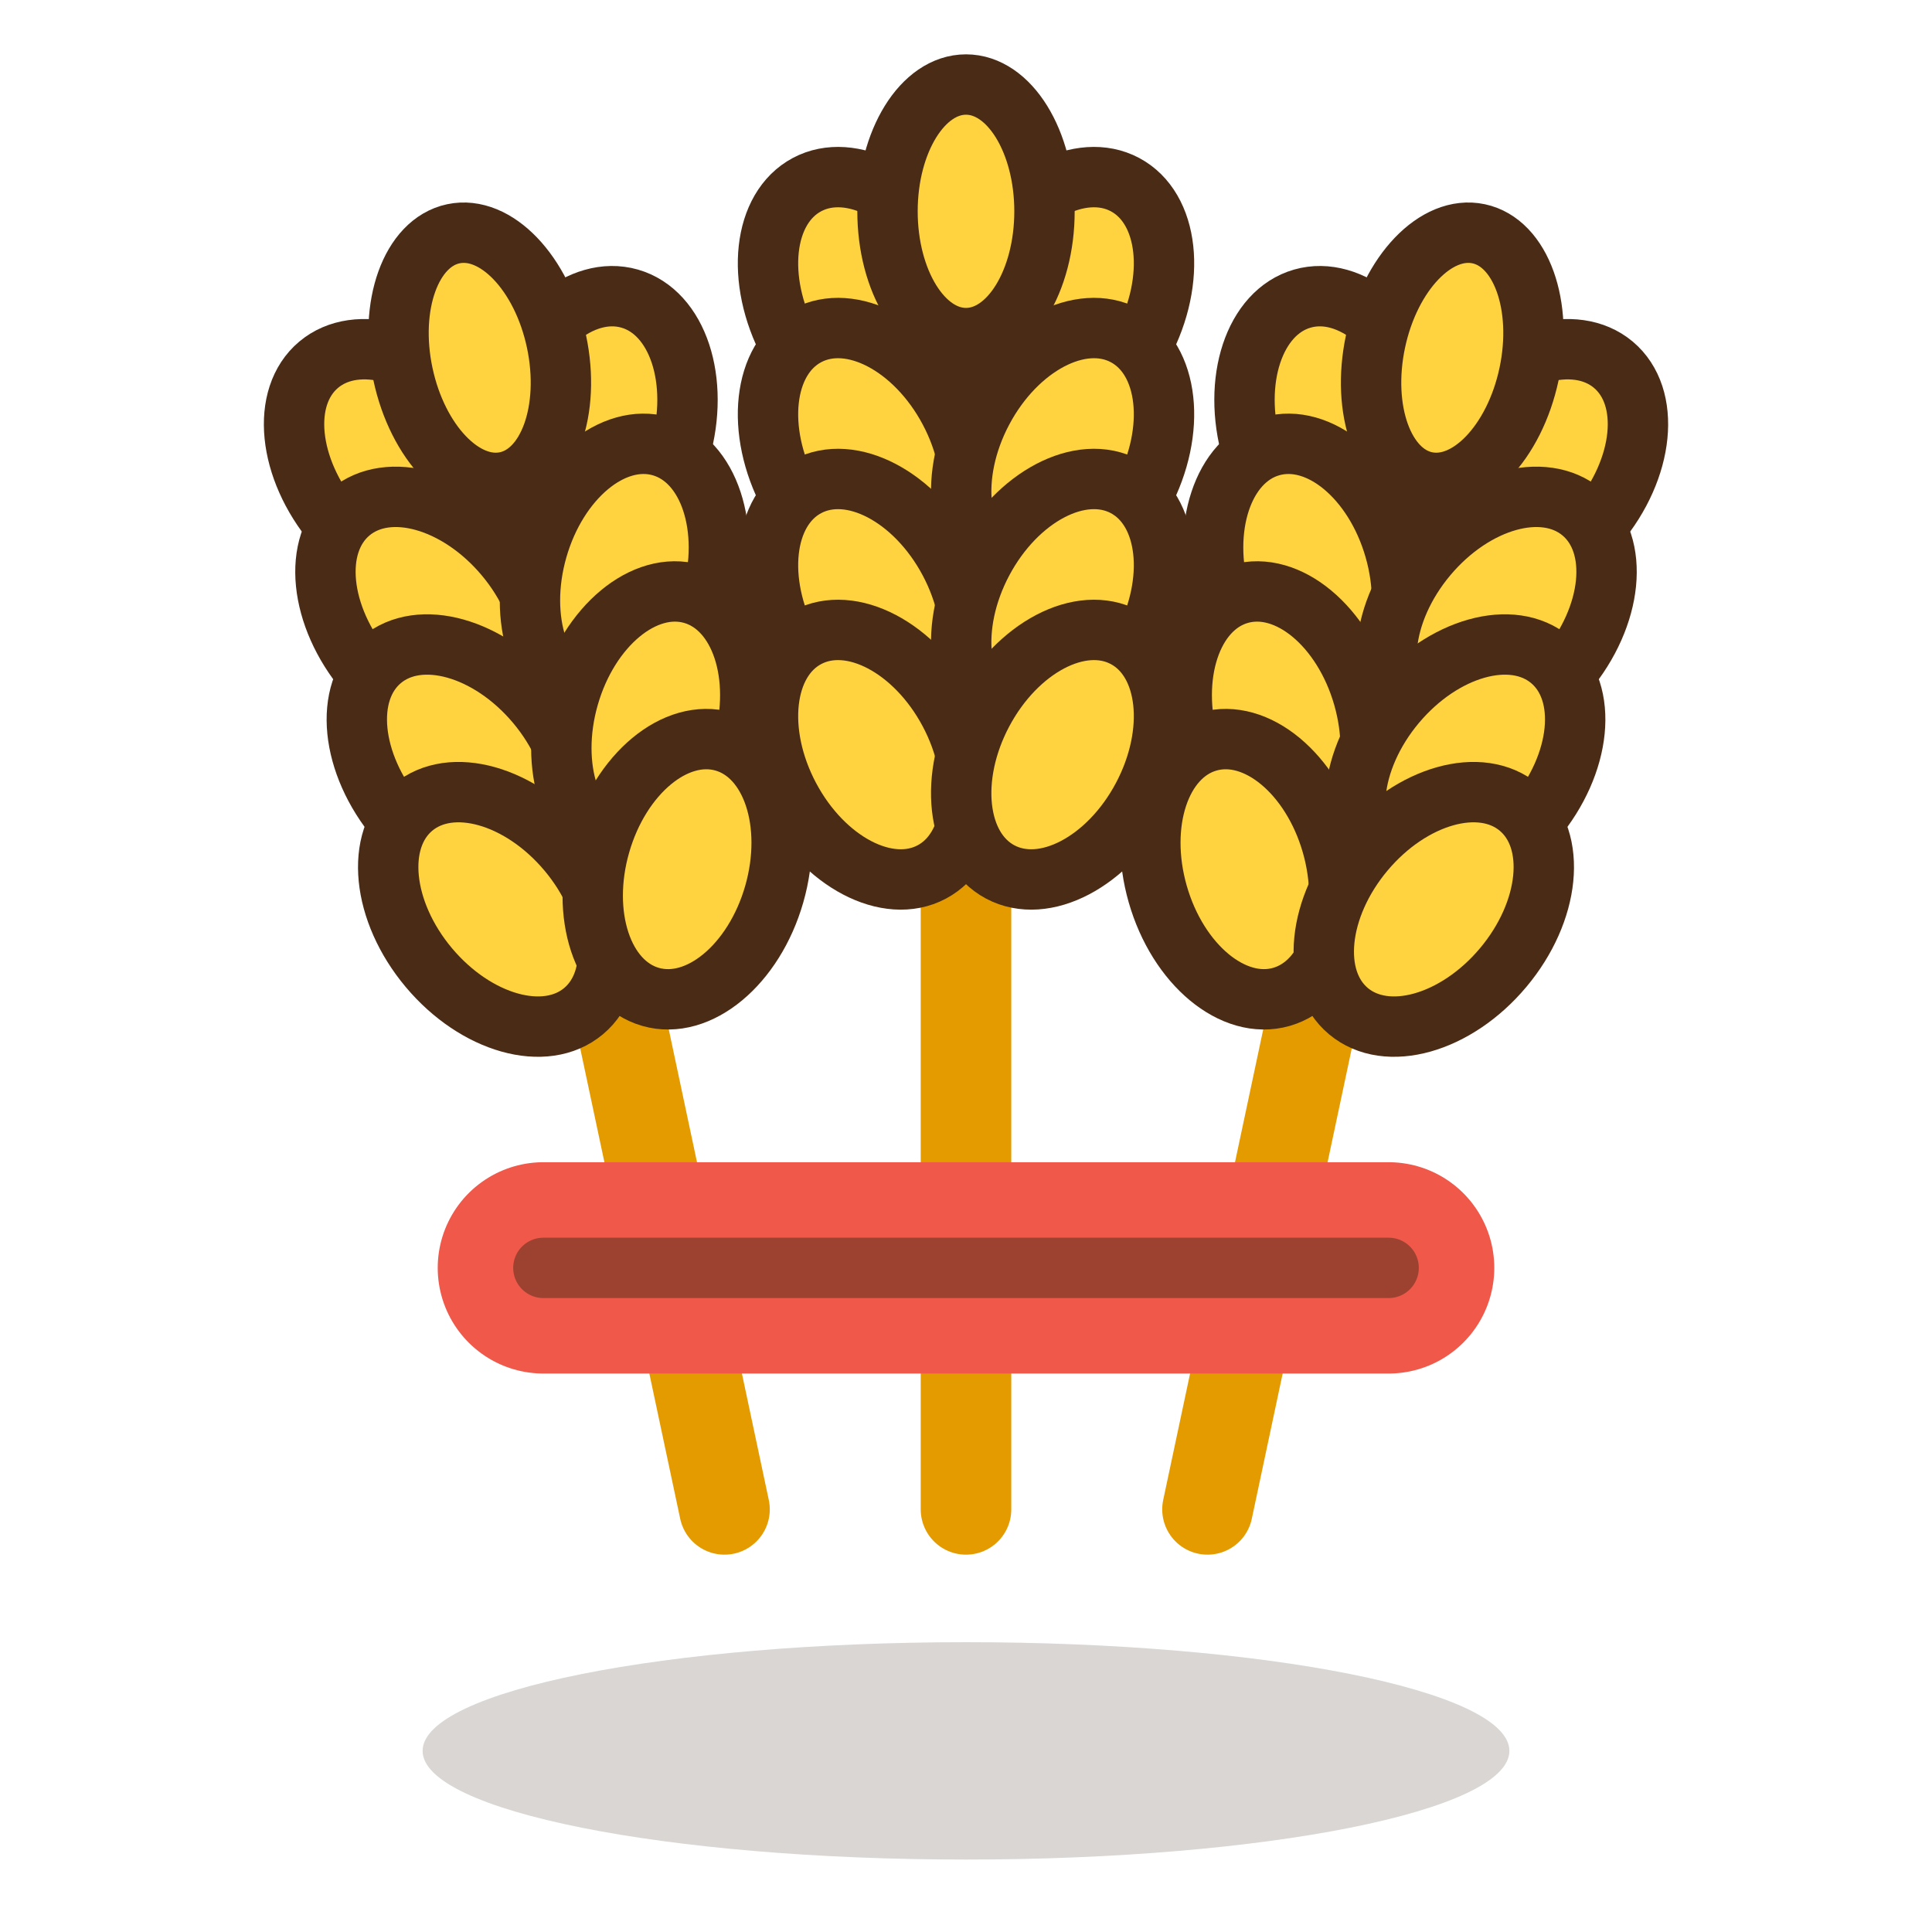
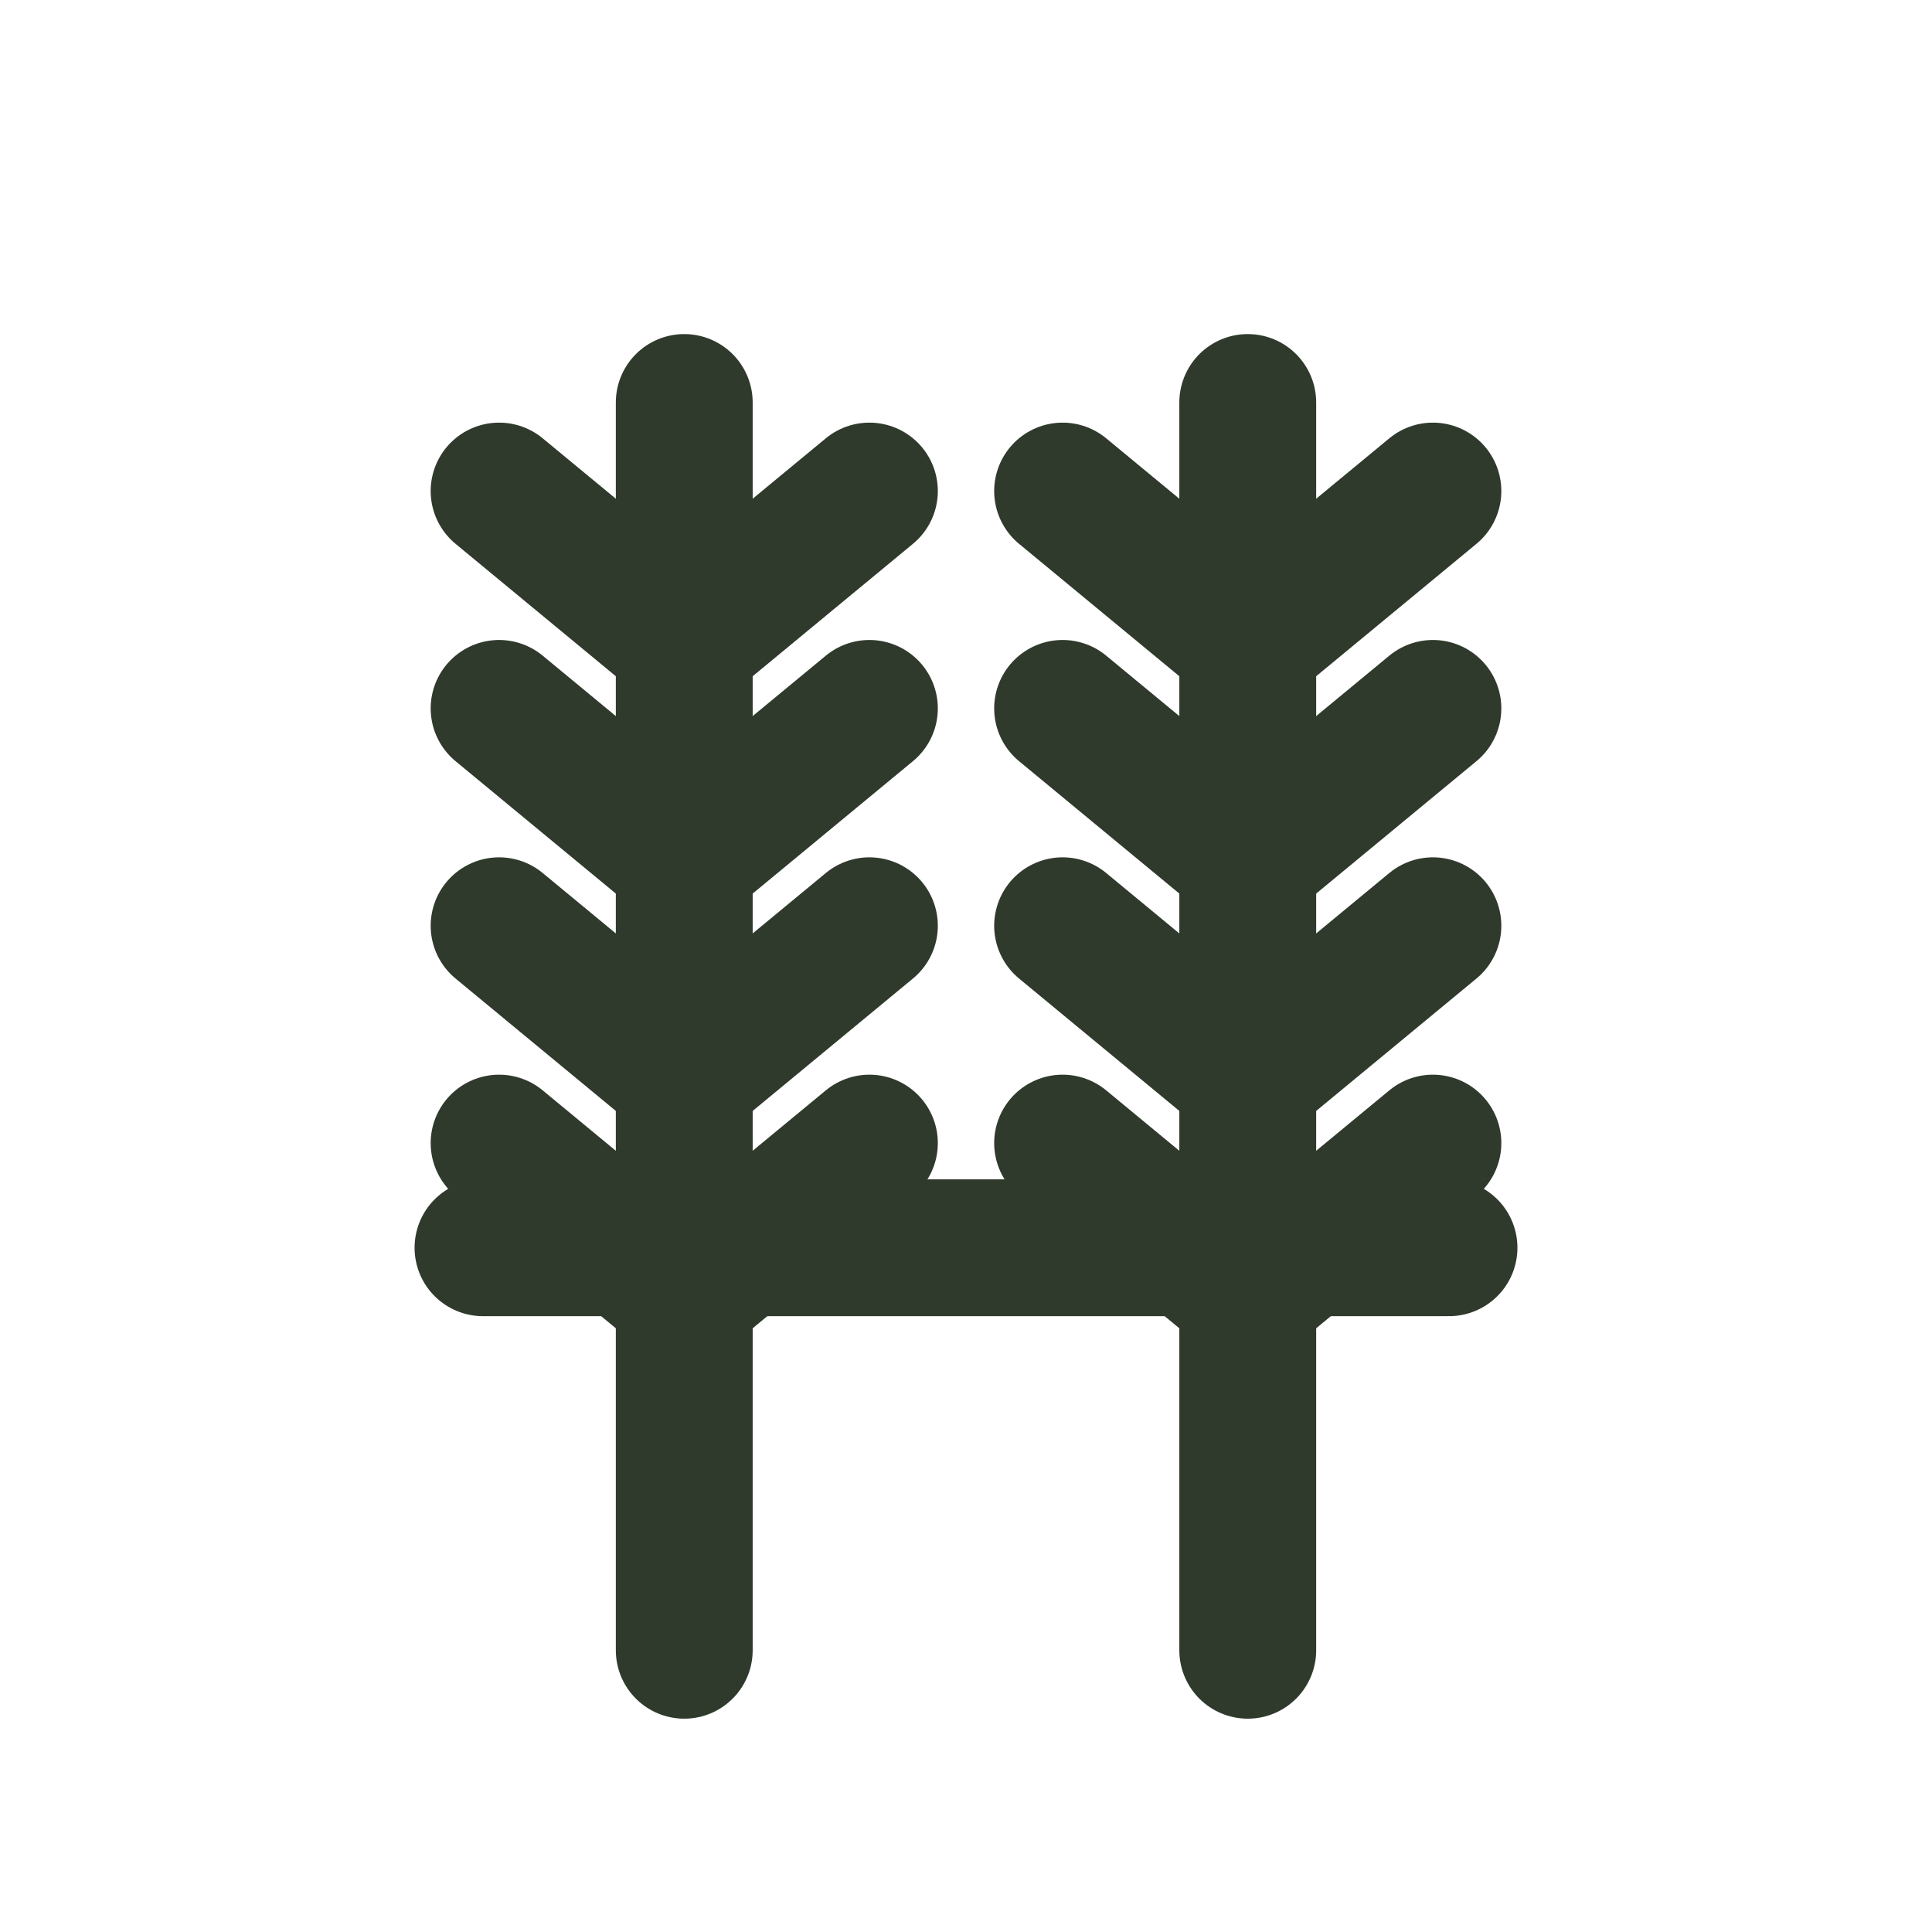
- <svg xmlns="http://www.w3.org/2000/svg" viewBox="0 0 64 64" aria-hidden="true">
-   <ellipse cx="32" cy="58" rx="18" ry="3.6" fill="#2b1a0c" opacity=".18" />
-   <g transform="rotate(-12 24 50)">
-     <path d="M24 50 V16" stroke="#e39b00" stroke-width="3" stroke-linecap="round" />
-     <ellipse cx="20.8" cy="14" rx="3" ry="4.4" transform="rotate(-28 20.8 14)" fill="#ffd23f" stroke="#4a2c16" stroke-width="2" stroke-linejoin="round" stroke-linecap="round" />
-     <ellipse cx="27.2" cy="14" rx="3" ry="4.4" transform="rotate(28 27.2 14)" fill="#ffd23f" stroke="#4a2c16" stroke-width="2" stroke-linejoin="round" stroke-linecap="round" />
-     <ellipse cx="20.8" cy="19" rx="3" ry="4.4" transform="rotate(-28 20.8 19)" fill="#ffd23f" stroke="#4a2c16" stroke-width="2" stroke-linejoin="round" stroke-linecap="round" />
-     <ellipse cx="27.2" cy="19" rx="3" ry="4.4" transform="rotate(28 27.2 19)" fill="#ffd23f" stroke="#4a2c16" stroke-width="2" stroke-linejoin="round" stroke-linecap="round" />
-     <ellipse cx="20.8" cy="24" rx="3" ry="4.4" transform="rotate(-28 20.8 24)" fill="#ffd23f" stroke="#4a2c16" stroke-width="2" stroke-linejoin="round" stroke-linecap="round" />
-     <ellipse cx="27.2" cy="24" rx="3" ry="4.4" transform="rotate(28 27.2 24)" fill="#ffd23f" stroke="#4a2c16" stroke-width="2" stroke-linejoin="round" stroke-linecap="round" />
-     <ellipse cx="20.8" cy="29" rx="3" ry="4.4" transform="rotate(-28 20.8 29)" fill="#ffd23f" stroke="#4a2c16" stroke-width="2" stroke-linejoin="round" stroke-linecap="round" />
-     <ellipse cx="27.2" cy="29" rx="3" ry="4.4" transform="rotate(28 27.2 29)" fill="#ffd23f" stroke="#4a2c16" stroke-width="2" stroke-linejoin="round" stroke-linecap="round" />
-     <ellipse cx="24" cy="11" rx="2.6" ry="4.2" fill="#ffd23f" stroke="#4a2c16" stroke-width="2" stroke-linejoin="round" stroke-linecap="round" />
-   </g>
-   <g transform="rotate(0 32 50)">
-     <path d="M32 50 V12" stroke="#e39b00" stroke-width="3" stroke-linecap="round" />
-     <ellipse cx="28.8" cy="10" rx="3" ry="4.4" transform="rotate(-28 28.8 10)" fill="#ffd23f" stroke="#4a2c16" stroke-width="2" stroke-linejoin="round" stroke-linecap="round" />
-     <ellipse cx="35.2" cy="10" rx="3" ry="4.4" transform="rotate(28 35.2 10)" fill="#ffd23f" stroke="#4a2c16" stroke-width="2" stroke-linejoin="round" stroke-linecap="round" />
-     <ellipse cx="28.8" cy="15" rx="3" ry="4.4" transform="rotate(-28 28.8 15)" fill="#ffd23f" stroke="#4a2c16" stroke-width="2" stroke-linejoin="round" stroke-linecap="round" />
-     <ellipse cx="35.2" cy="15" rx="3" ry="4.4" transform="rotate(28 35.2 15)" fill="#ffd23f" stroke="#4a2c16" stroke-width="2" stroke-linejoin="round" stroke-linecap="round" />
-     <ellipse cx="28.8" cy="20" rx="3" ry="4.4" transform="rotate(-28 28.8 20)" fill="#ffd23f" stroke="#4a2c16" stroke-width="2" stroke-linejoin="round" stroke-linecap="round" />
-     <ellipse cx="35.2" cy="20" rx="3" ry="4.4" transform="rotate(28 35.2 20)" fill="#ffd23f" stroke="#4a2c16" stroke-width="2" stroke-linejoin="round" stroke-linecap="round" />
-     <ellipse cx="28.8" cy="25" rx="3" ry="4.4" transform="rotate(-28 28.8 25)" fill="#ffd23f" stroke="#4a2c16" stroke-width="2" stroke-linejoin="round" stroke-linecap="round" />
-     <ellipse cx="35.2" cy="25" rx="3" ry="4.4" transform="rotate(28 35.2 25)" fill="#ffd23f" stroke="#4a2c16" stroke-width="2" stroke-linejoin="round" stroke-linecap="round" />
-     <ellipse cx="32" cy="7" rx="2.6" ry="4.2" fill="#ffd23f" stroke="#4a2c16" stroke-width="2" stroke-linejoin="round" stroke-linecap="round" />
-   </g>
-   <g transform="rotate(12 40 50)">
-     <path d="M40 50 V16" stroke="#e39b00" stroke-width="3" stroke-linecap="round" />
-     <ellipse cx="36.8" cy="14" rx="3" ry="4.4" transform="rotate(-28 36.8 14)" fill="#ffd23f" stroke="#4a2c16" stroke-width="2" stroke-linejoin="round" stroke-linecap="round" />
-     <ellipse cx="43.2" cy="14" rx="3" ry="4.4" transform="rotate(28 43.2 14)" fill="#ffd23f" stroke="#4a2c16" stroke-width="2" stroke-linejoin="round" stroke-linecap="round" />
-     <ellipse cx="36.8" cy="19" rx="3" ry="4.4" transform="rotate(-28 36.8 19)" fill="#ffd23f" stroke="#4a2c16" stroke-width="2" stroke-linejoin="round" stroke-linecap="round" />
-     <ellipse cx="43.2" cy="19" rx="3" ry="4.4" transform="rotate(28 43.2 19)" fill="#ffd23f" stroke="#4a2c16" stroke-width="2" stroke-linejoin="round" stroke-linecap="round" />
-     <ellipse cx="36.8" cy="24" rx="3" ry="4.4" transform="rotate(-28 36.8 24)" fill="#ffd23f" stroke="#4a2c16" stroke-width="2" stroke-linejoin="round" stroke-linecap="round" />
-     <ellipse cx="43.2" cy="24" rx="3" ry="4.4" transform="rotate(28 43.2 24)" fill="#ffd23f" stroke="#4a2c16" stroke-width="2" stroke-linejoin="round" stroke-linecap="round" />
-     <ellipse cx="36.8" cy="29" rx="3" ry="4.4" transform="rotate(-28 36.8 29)" fill="#ffd23f" stroke="#4a2c16" stroke-width="2" stroke-linejoin="round" stroke-linecap="round" />
-     <ellipse cx="43.2" cy="29" rx="3" ry="4.4" transform="rotate(28 43.2 29)" fill="#ffd23f" stroke="#4a2c16" stroke-width="2" stroke-linejoin="round" stroke-linecap="round" />
-     <ellipse cx="40" cy="11" rx="2.6" ry="4.2" fill="#ffd23f" stroke="#4a2c16" stroke-width="2" stroke-linejoin="round" stroke-linecap="round" />
-   </g>
-   <path d="M18 42h28" stroke="#f0584a" stroke-width="7" stroke-linecap="round" />
-   <path d="M18 42h28" stroke="#4a2c16" stroke-width="2" stroke-linejoin="round" stroke-linecap="round" fill="none" opacity=".5" />
+ <svg xmlns="http://www.w3.org/2000/svg" viewBox="0 0 24 24" fill="none" stroke="#2f3a2c" stroke-width="1.7" stroke-linecap="round" stroke-linejoin="round" aria-hidden="true">
+   <path d="M8.5 20.5V5" />
+   <path d="M6.2 6.1l2.3 1.9 2.3-1.9" />
+   <path d="M6.2 8.8l2.3 1.9 2.3-1.9" />
+   <path d="M6.2 11.5l2.3 1.9 2.3-1.9" />
+   <path d="M6.2 14.2l2.3 1.9 2.3-1.9" />
+   <path d="M15.5 20.5V5" />
+   <path d="M13.2 6.1l2.3 1.9 2.3-1.9" />
+   <path d="M13.2 8.8l2.3 1.9 2.3-1.9" />
+   <path d="M13.2 11.5l2.3 1.9 2.3-1.9" />
+   <path d="M13.2 14.2l2.3 1.9 2.3-1.9" />
+   <path d="M6 15.5h12" />
</svg>
